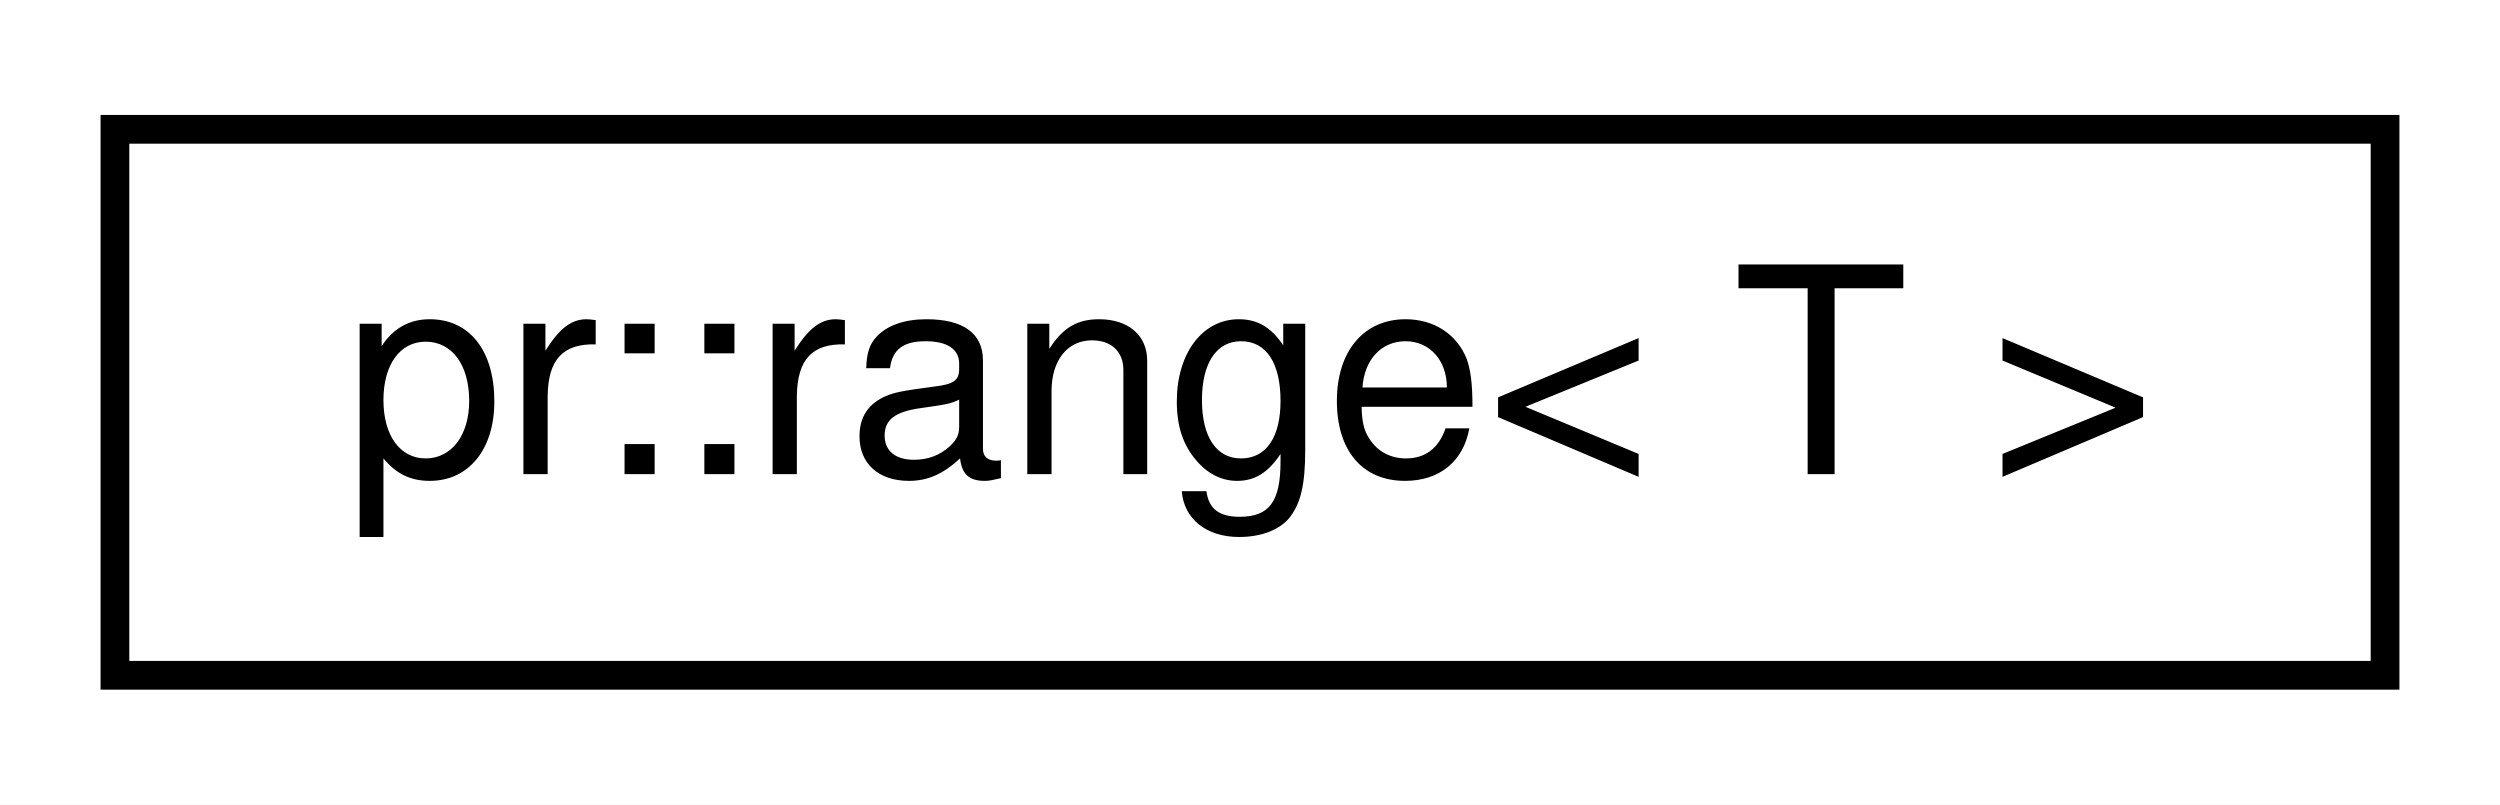
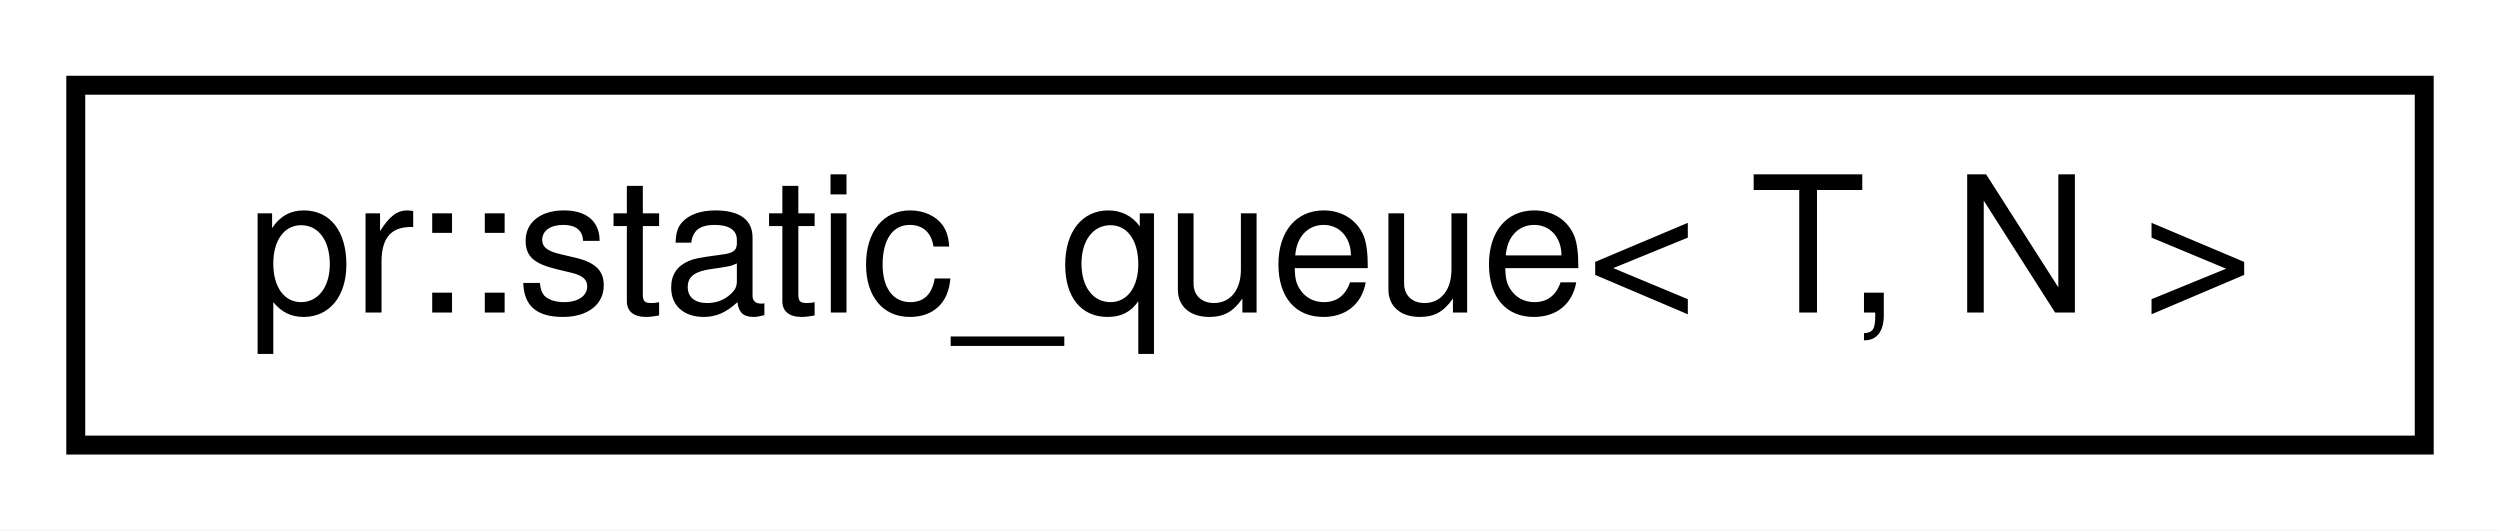
- <svg xmlns="http://www.w3.org/2000/svg" xmlns:xlink="http://www.w3.org/1999/xlink" width="87pt" height="28pt" viewBox="0.00 0.00 87.00 28.00">
+ <svg xmlns="http://www.w3.org/2000/svg" xmlns:xlink="http://www.w3.org/1999/xlink" width="132pt" height="28pt" viewBox="0.00 0.00 132.00 28.00">
  <g id="graph0" class="graph" transform="scale(1 1) rotate(0) translate(4 24)">
-     <polygon fill="#ffffff" stroke="transparent" points="-4,4 -4,-24 83,-24 83,4 -4,4" />
+     <polygon fill="#ffffff" stroke="transparent" points="-4,4 -4,-24 128,-24 128,4 -4,4" />
    <g id="node1" class="node">
      <g id="a_node1">
-         <a xlink:href="classpr_1_1range.html" target="_top" xlink:title="Range. ">
-           <polygon fill="#ffffff" stroke="#000000" points="0,-.5 0,-19.5 79,-19.5 79,-.5 0,-.5" />
-           <text text-anchor="middle" x="39.5" y="-7.5" font-family="Helvetica,sans-Serif" font-size="10.00" fill="#000000">pr::range&lt; T &gt;</text>
+         <a xlink:href="classpr_1_1static__queue.html" target="_top" xlink:title="Static queue. ">
+           <polygon fill="#ffffff" stroke="#000000" points="0,-.5 0,-19.5 124,-19.5 124,-.5 0,-.5" />
+           <text text-anchor="middle" x="62" y="-7.5" font-family="Helvetica,sans-Serif" font-size="10.00" fill="#000000">pr::static_queue&lt; T, N &gt;</text>
        </a>
      </g>
    </g>
  </g>
</svg>
